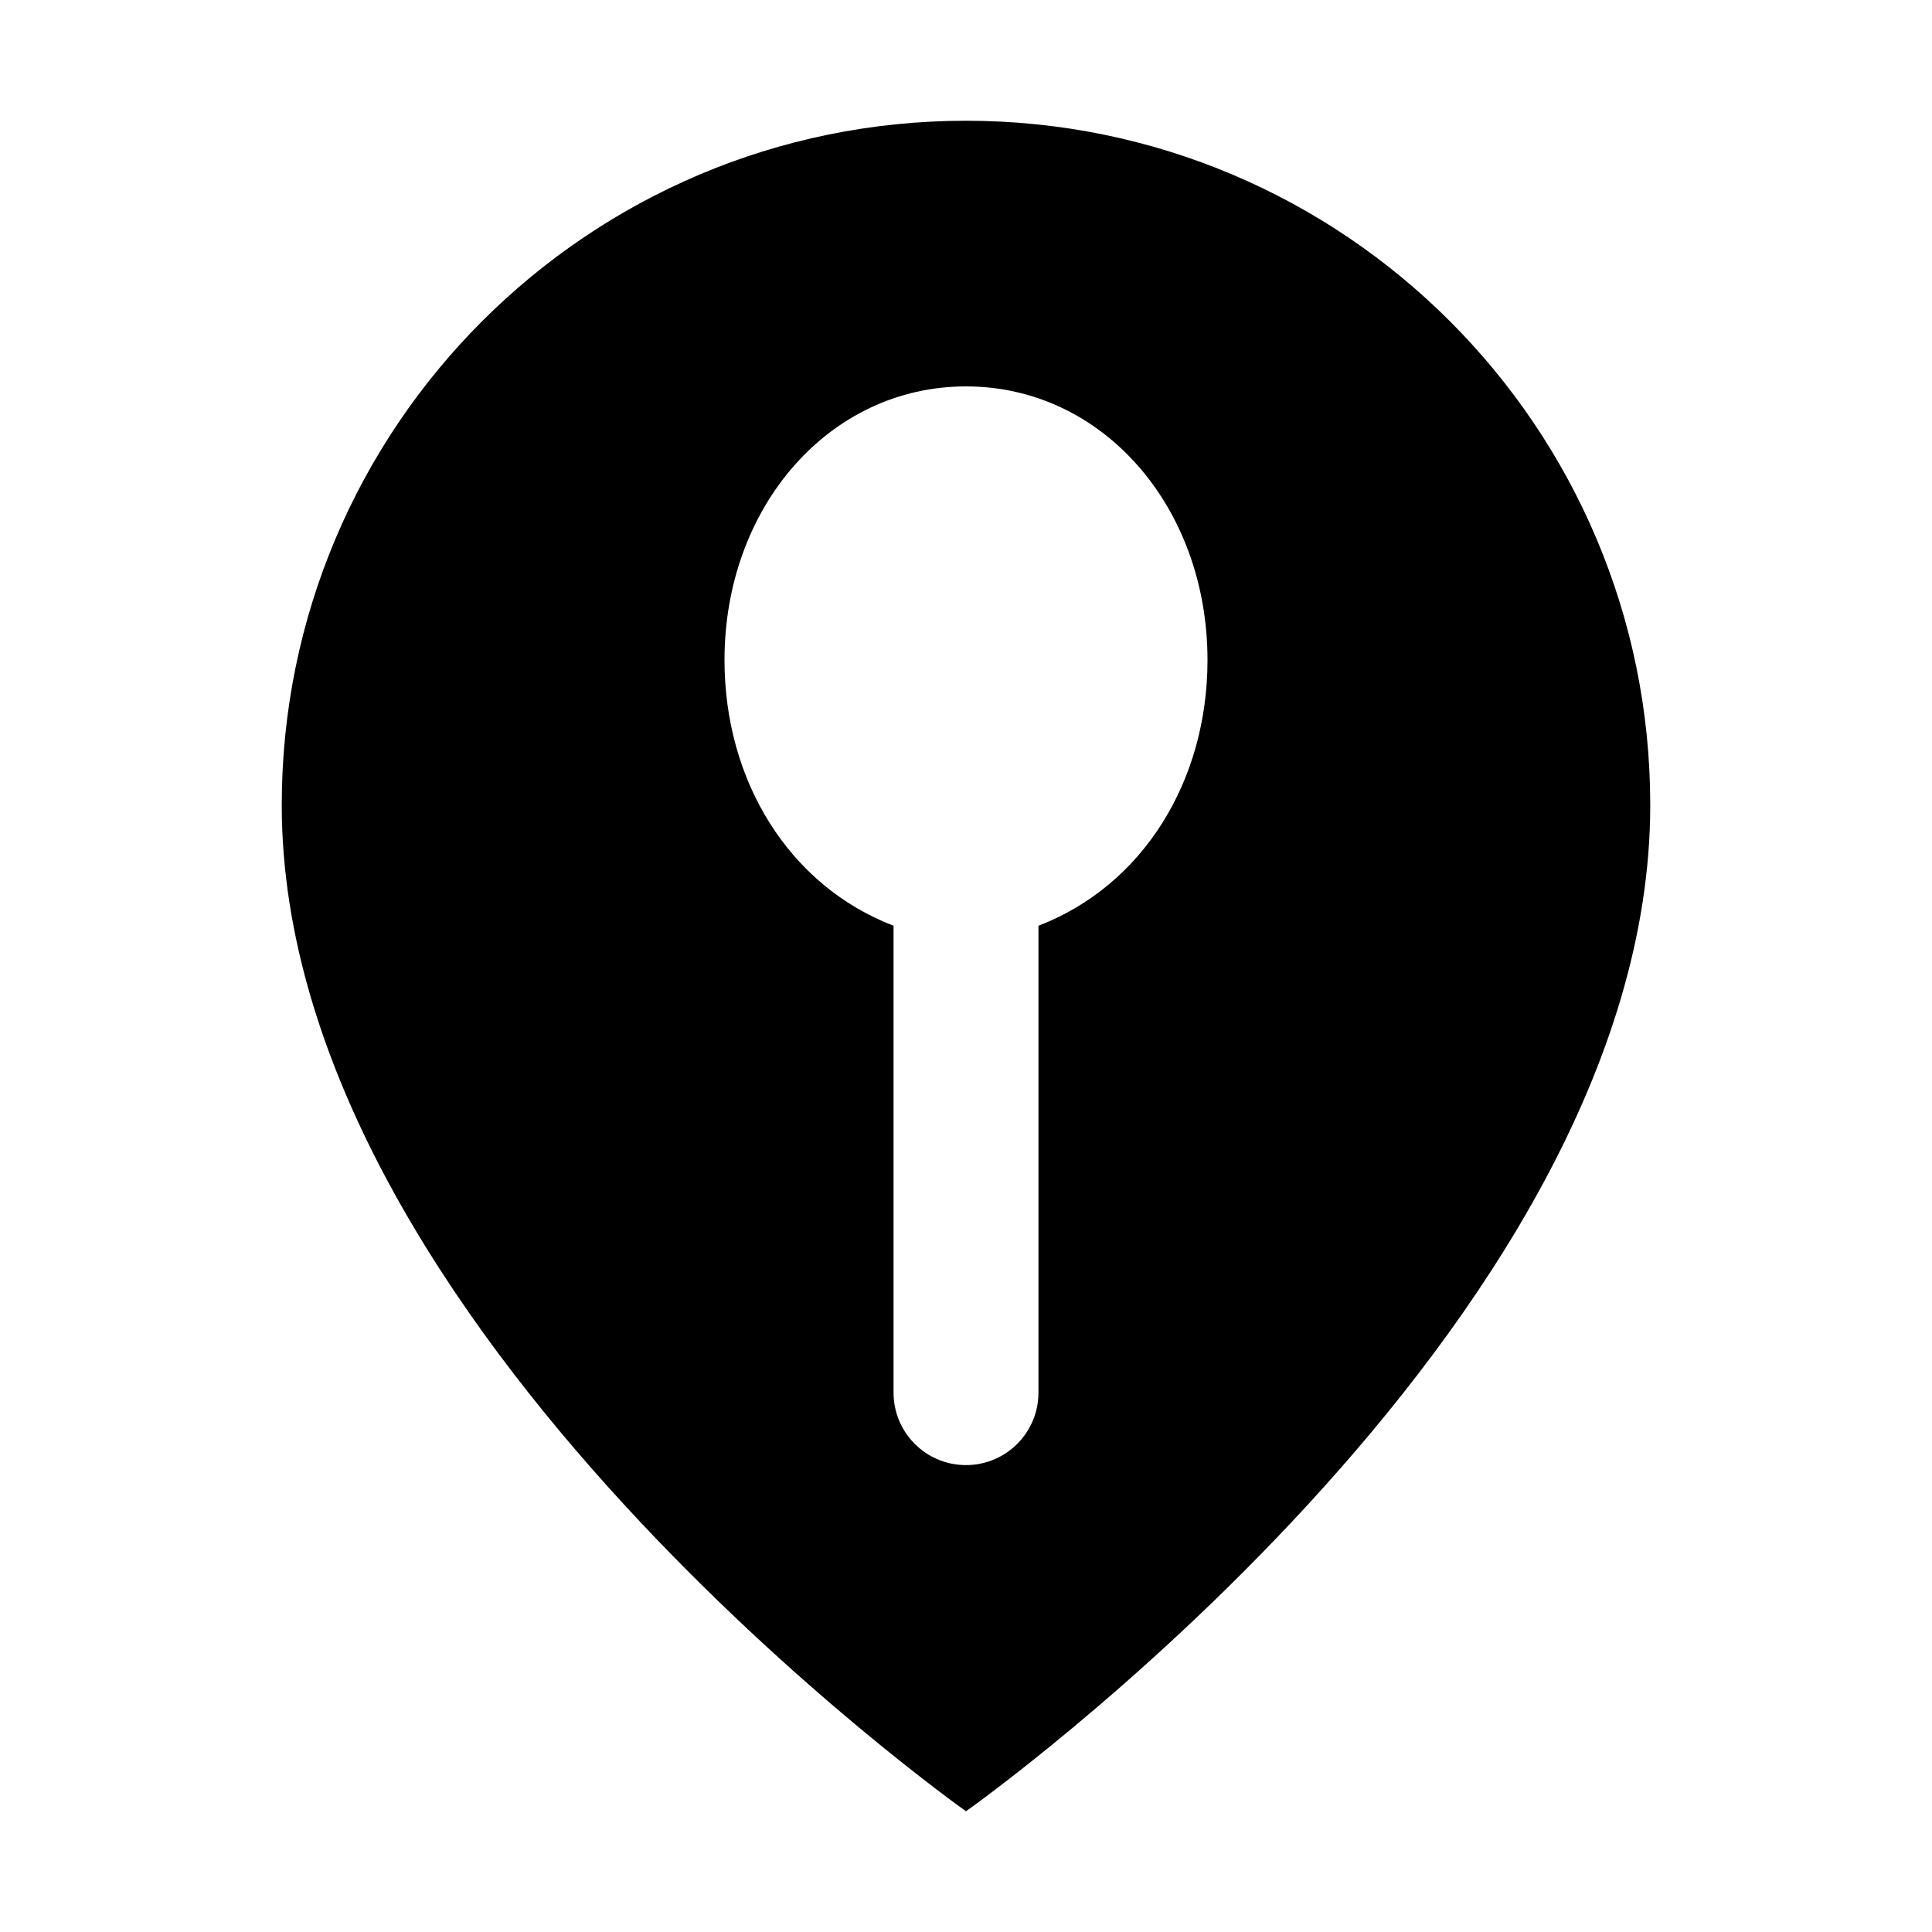
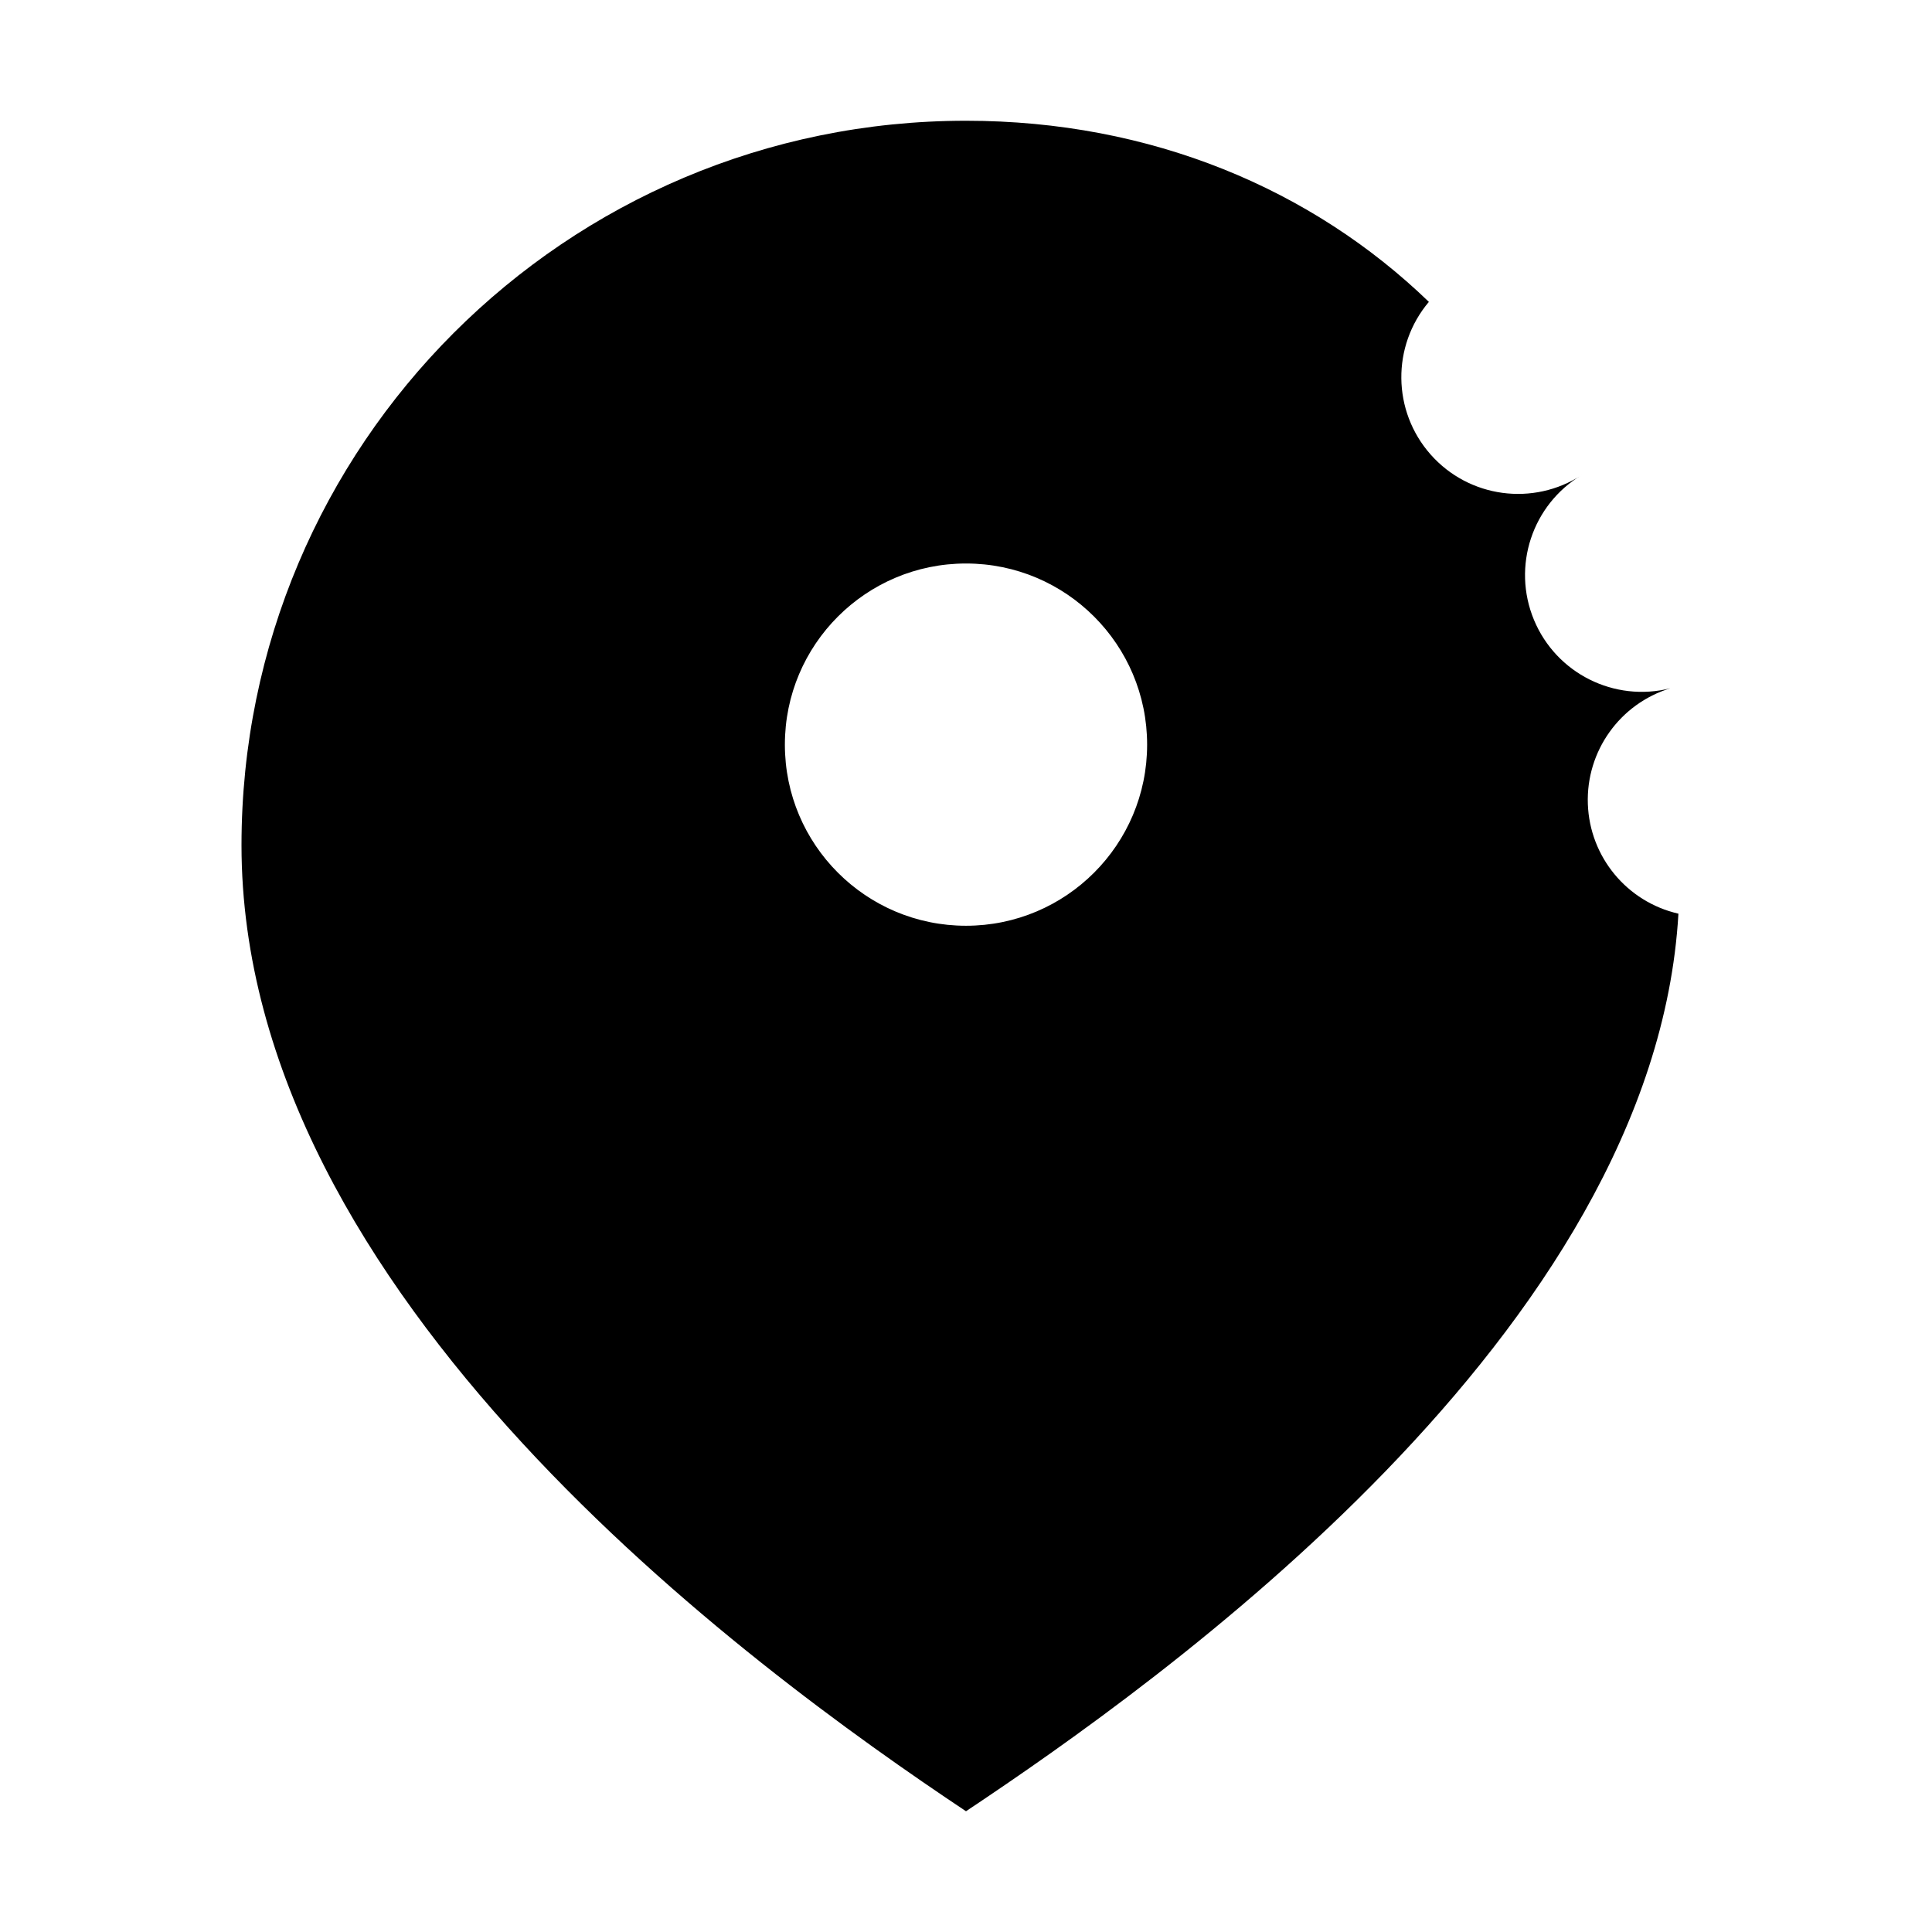
- <svg xmlns="http://www.w3.org/2000/svg" viewBox="0 0 24 24" role="img" aria-labelledby="title">
-   <path fill="currentColor" fill-rule="evenodd" d="M12 1.5A8.5 8.5 0 0 0 3.5 10C3.5 16.5 12 22.5 12 22.5S20.5 16.5 20.5 10A8.5 8.5 0 0 0 12 1.5Zm0 3.3c-1.7 0-3 1.5-3 3.4 0 1.5.8 2.8 2.1 3.3v5.8a.9.9 0 0 0 1.8 0v-5.8c1.3-.5 2.1-1.8 2.1-3.3 0-1.9-1.3-3.4-3-3.4Z" />
+ <svg xmlns="http://www.w3.org/2000/svg" viewBox="0 0 24 24">
+   <path fill="currentColor" fill-rule="evenodd" d="M12 1.5c2.3 0 4.3.85 5.75 2.25a1.45 1.45 0 0 0 1.9 2.15 1.45 1.45 0 0 0 1.1 2.65 1.45 1.45 0 0 0 .1 2.8C20.55 16.55 14.4 20.9 12 22.5 9.3 20.7 3 16.1 3 10.5a9 9 0 0 1 9-9Zm0 5.5a2.25 2.25 0 1 1 0 4.5A2.25 2.25 0 0 1 12 7Z" />
</svg>
